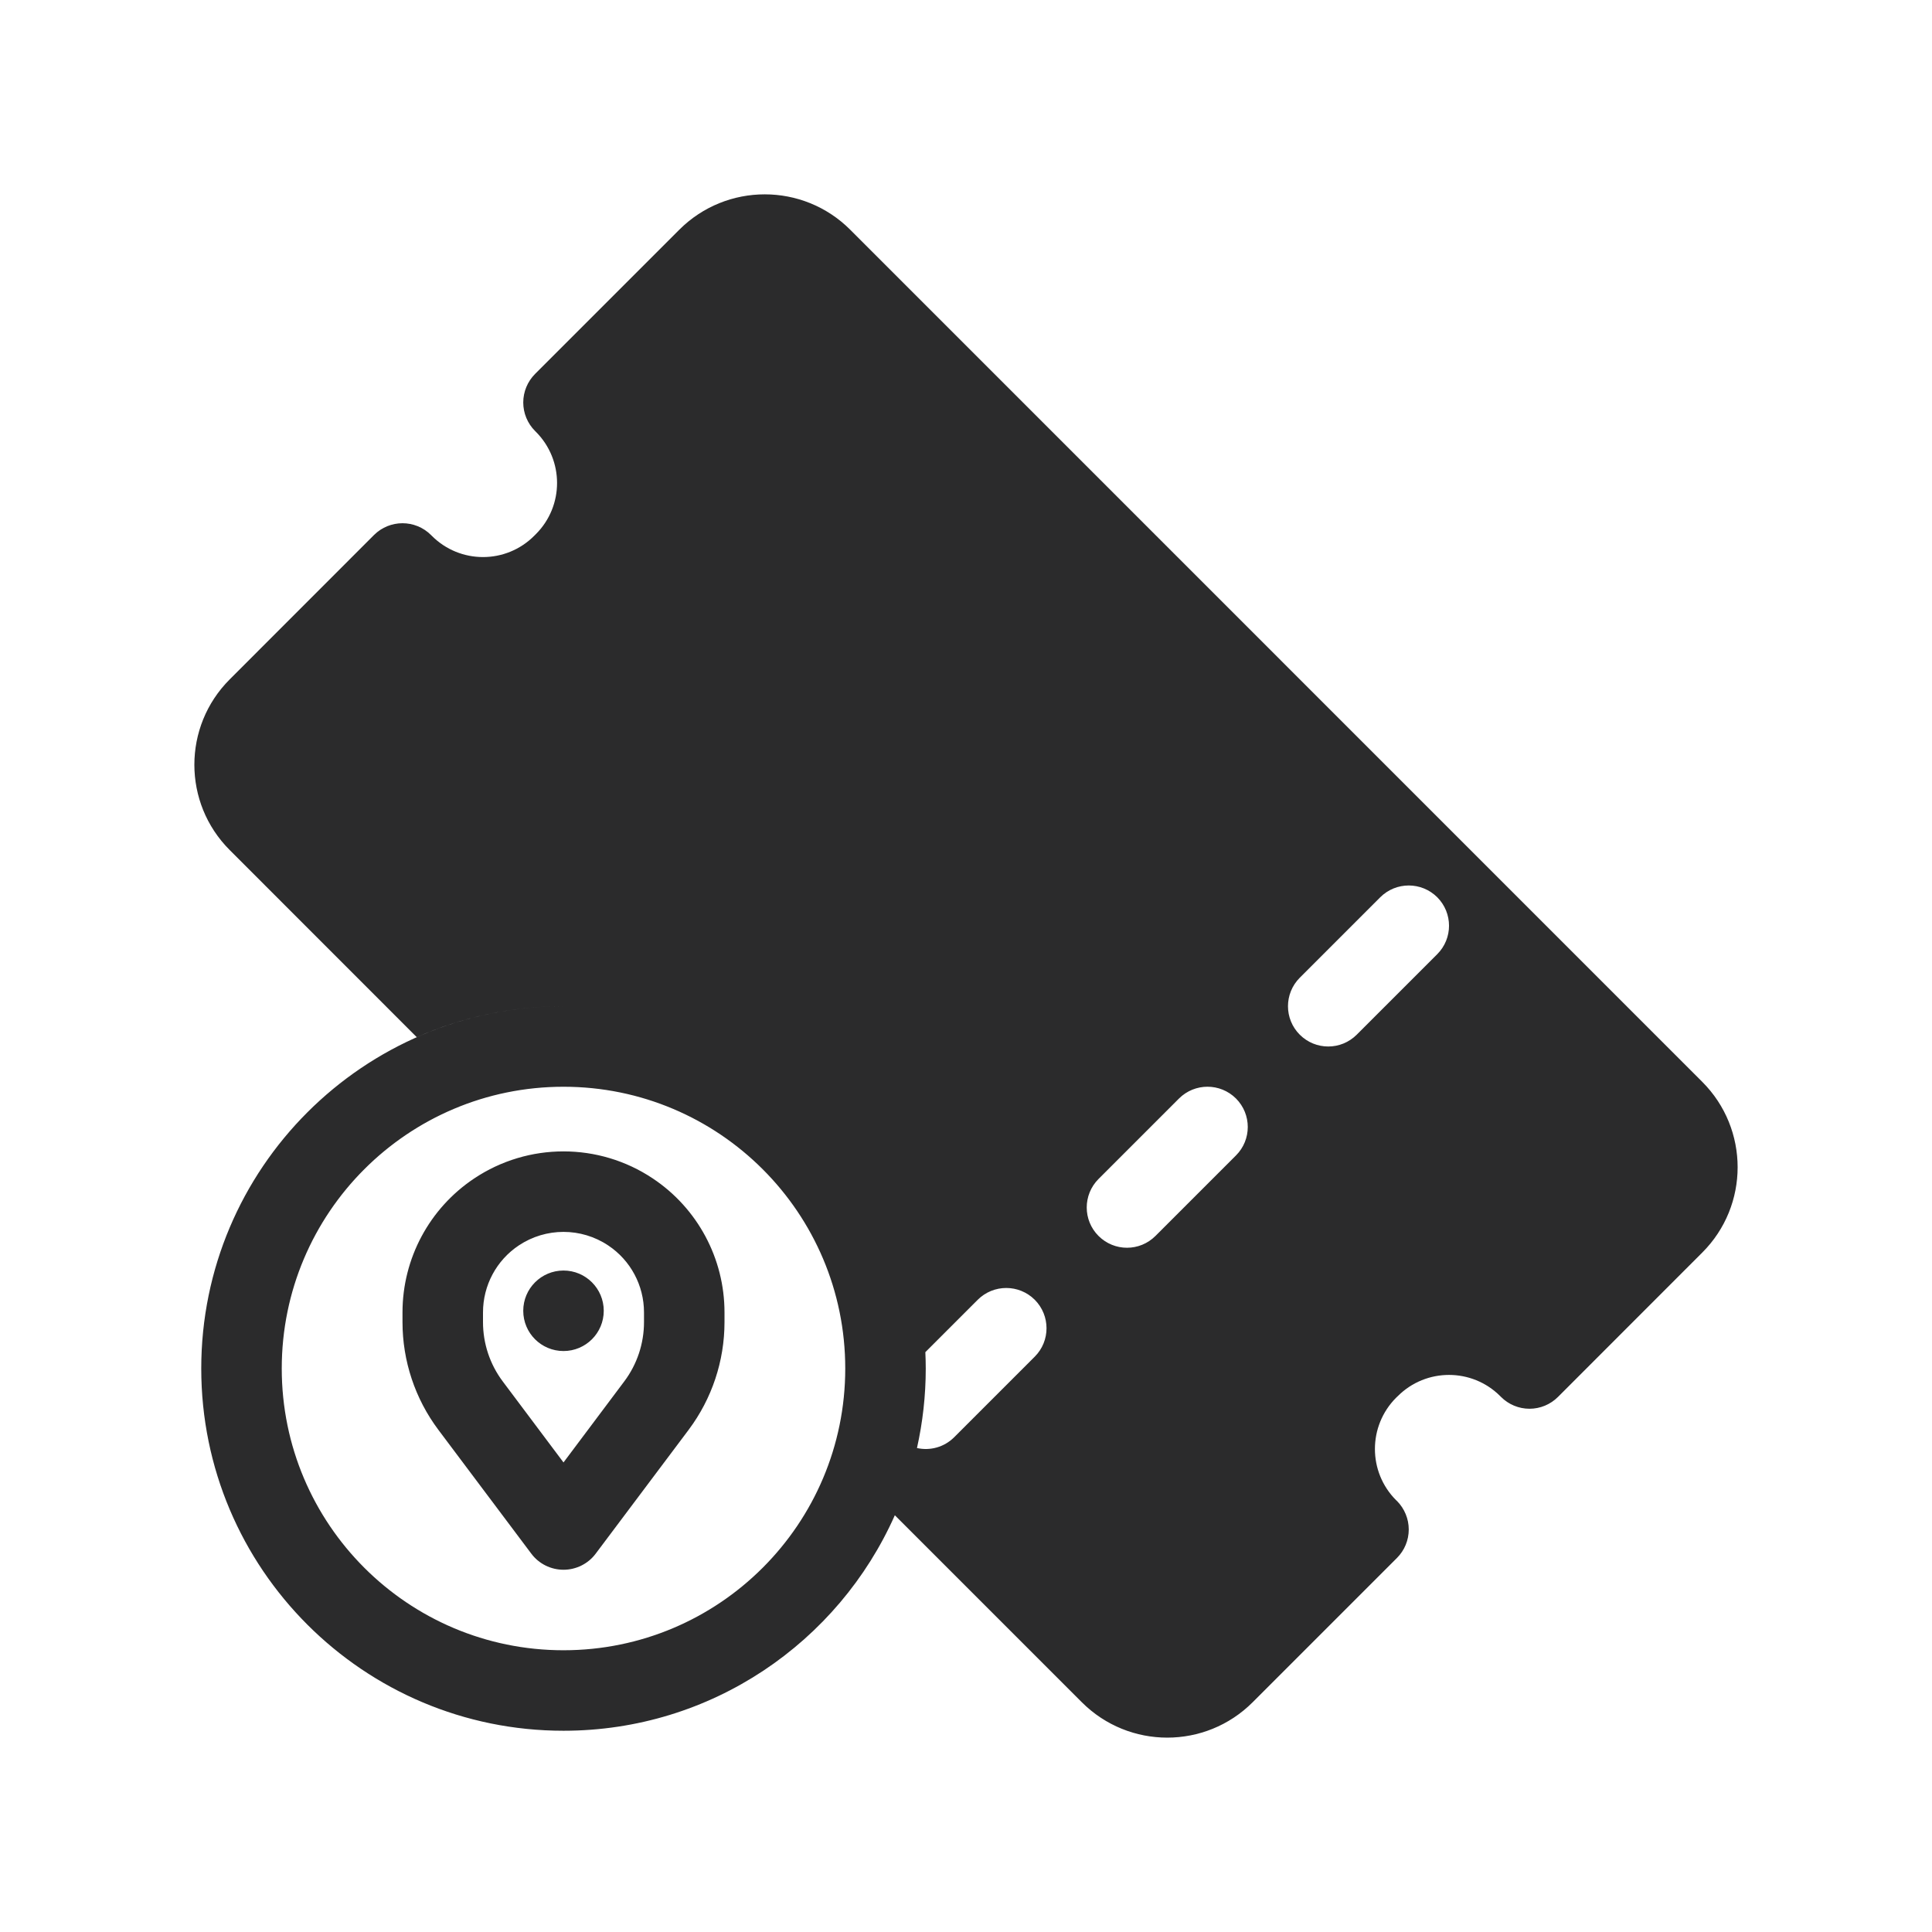
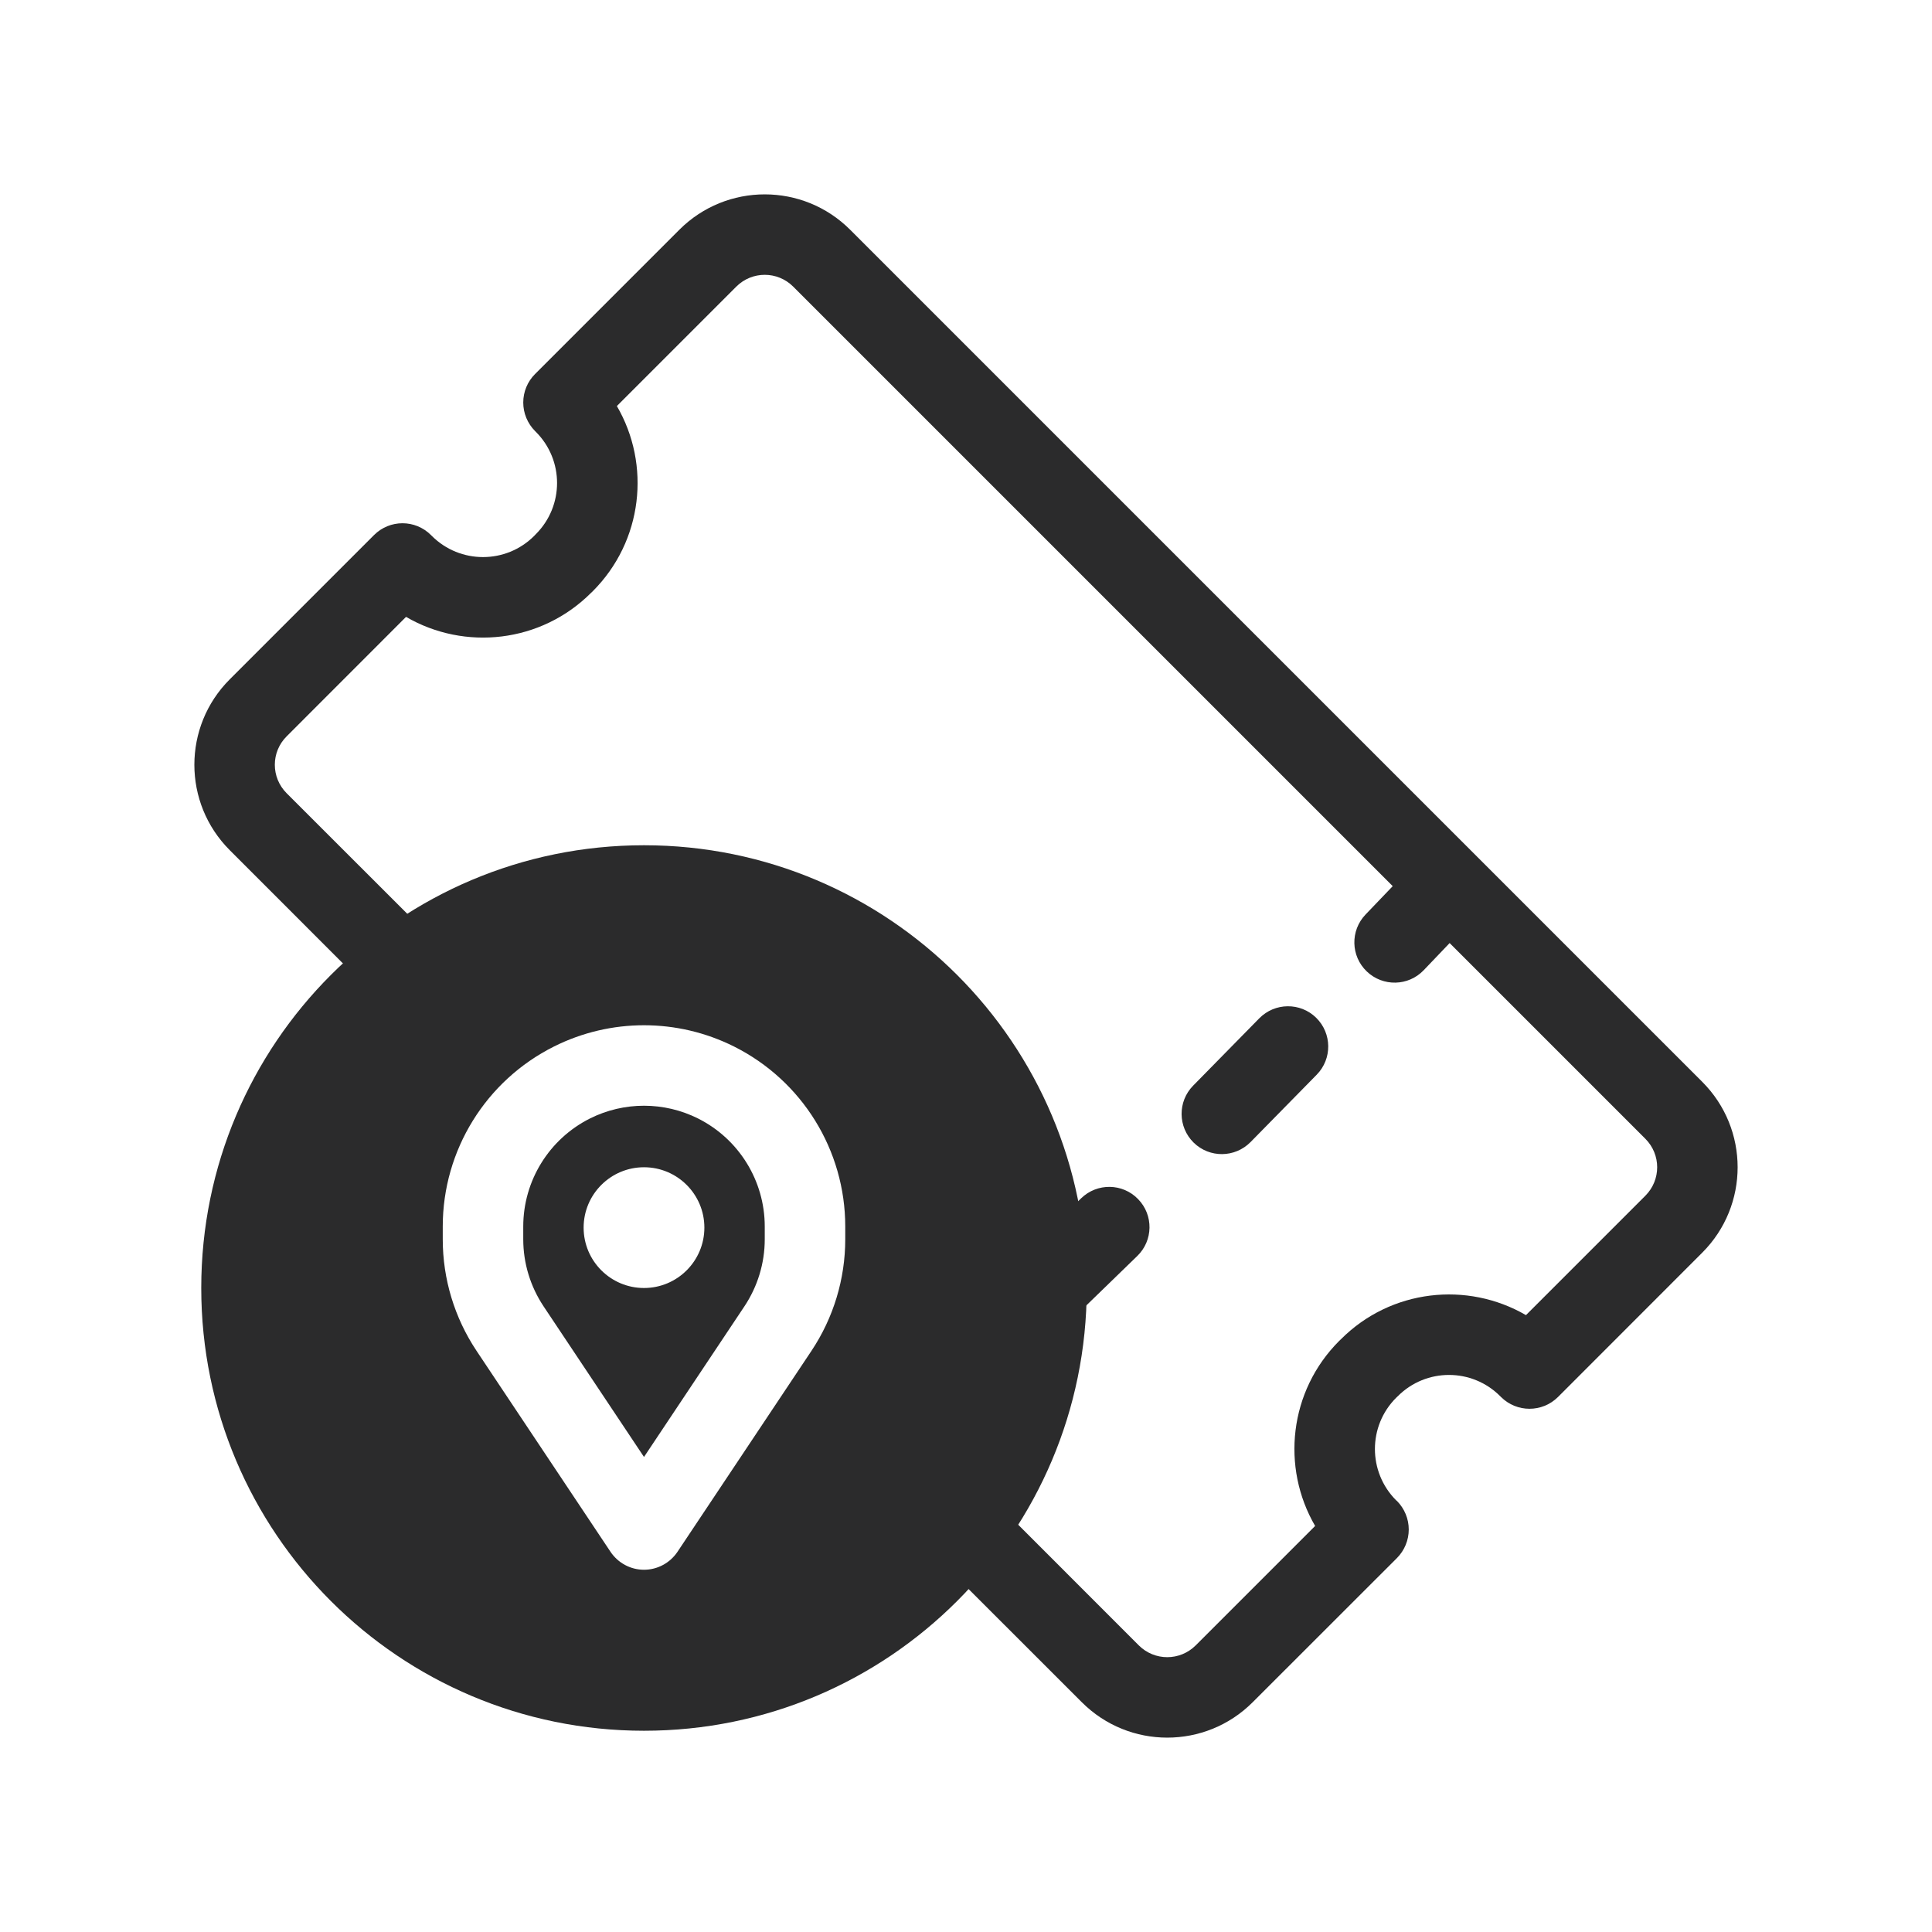
<svg xmlns="http://www.w3.org/2000/svg" width="24" height="24" viewBox="0 0 24 24" fill="none">
-   <path fill-rule="evenodd" clip-rule="evenodd" d="M8.439 2.853C9.025 2.268 9.975 2.268 10.561 2.853L21.146 13.439C21.732 14.025 21.732 14.975 21.146 15.56L19.354 17.353C19.26 17.447 19.133 17.5 19 17.5C18.867 17.5 18.74 17.447 18.646 17.353L18.636 17.343L18.636 17.343C18.285 16.992 17.715 16.992 17.364 17.343L17.343 17.363C16.992 17.715 16.992 18.285 17.343 18.636L17.343 18.636L17.354 18.646C17.447 18.74 17.5 18.867 17.5 19C17.5 19.133 17.447 19.26 17.354 19.353L15.561 21.146C14.975 21.732 14.025 21.732 13.439 21.146L11.116 18.823C10.416 20.4 8.837 21.5 7 21.5C4.515 21.5 2.5 19.485 2.5 17C2.5 14.515 4.515 12.5 7 12.5C9.02 12.5 10.729 13.831 11.298 15.664C10.729 13.831 9.02 12.5 7 12.5C6.351 12.5 5.734 12.637 5.177 12.884L2.854 10.56C2.268 9.975 2.268 9.025 2.854 8.439L4.646 6.646C4.842 6.451 5.158 6.451 5.354 6.646L5.364 6.656C5.715 7.008 6.285 7.008 6.636 6.656L6.656 6.636C7.008 6.285 7.008 5.715 6.656 5.363L6.646 5.353C6.553 5.26 6.5 5.132 6.5 5C6.5 4.867 6.553 4.74 6.646 4.646L8.439 2.853ZM11.495 16.797C11.498 16.864 11.5 16.932 11.5 17C11.5 17.339 11.462 17.67 11.391 17.988C11.553 18.024 11.728 17.979 11.854 17.853L12.854 16.853C13.049 16.658 13.049 16.342 12.854 16.146C12.658 15.951 12.342 15.951 12.146 16.146L11.495 16.797ZM15.354 13.646C15.549 13.842 15.549 14.158 15.354 14.353L14.354 15.353C14.158 15.549 13.842 15.549 13.646 15.353C13.451 15.158 13.451 14.842 13.646 14.646L14.646 13.646C14.842 13.451 15.158 13.451 15.354 13.646ZM17.854 11.853C18.049 11.658 18.049 11.342 17.854 11.146C17.658 10.951 17.342 10.951 17.146 11.146L16.146 12.146C15.951 12.342 15.951 12.658 16.146 12.853C16.342 13.049 16.658 13.049 16.854 12.853L17.854 11.853ZM3.5 17C3.5 15.067 5.067 13.5 7 13.5C8.933 13.5 10.5 15.067 10.5 17C10.5 18.933 8.933 20.5 7 20.5C5.067 20.5 3.5 18.933 3.5 17ZM7.555 15.471C7.219 15.247 6.781 15.247 6.445 15.471C6.167 15.656 6 15.968 6 16.303V16.424C6 16.69 6.086 16.948 6.245 17.16L7 18.167L7.755 17.16C7.914 16.948 8 16.69 8 16.424V16.303C8 15.968 7.833 15.656 7.555 15.471ZM5.891 14.639C6.562 14.191 7.438 14.191 8.109 14.639C8.666 15.01 9 15.634 9 16.303V16.424C9 16.906 8.844 17.375 8.555 17.761L7.4 19.3C7.306 19.426 7.157 19.5 7 19.5C6.843 19.5 6.694 19.426 6.6 19.3L5.445 17.761C5.156 17.375 5 16.906 5 16.424V16.303C5 15.634 5.334 15.01 5.891 14.639ZM7 16.783C7.276 16.783 7.5 16.56 7.5 16.283C7.5 16.007 7.276 15.783 7 15.783C6.724 15.783 6.5 16.007 6.5 16.283C6.5 16.56 6.724 16.783 7 16.783Z" fill="#2B2B2C" />
+   <path fill-rule="evenodd" clip-rule="evenodd" d="M10.561 2.854C9.975 2.268 9.025 2.268 8.439 2.854L6.646 4.647C6.553 4.74 6.5 4.867 6.5 5C6.5 5.133 6.553 5.26 6.646 5.354L6.656 5.364C7.008 5.715 7.008 6.285 6.656 6.636L6.636 6.657C6.285 7.008 5.715 7.008 5.364 6.657L5.354 6.647C5.158 6.451 4.842 6.451 4.646 6.647L2.854 8.439C2.268 9.025 2.268 9.975 2.854 10.561L4.646 12.354C4.842 12.549 5.158 12.549 5.354 12.354C5.549 12.158 5.549 11.842 5.354 11.646L3.561 9.854C3.365 9.658 3.365 9.342 3.561 9.147L5.044 7.663C5.772 8.087 6.72 7.987 7.343 7.364L7.364 7.344C7.987 6.72 8.087 5.772 7.663 5.044L9.146 3.561C9.342 3.365 9.658 3.365 9.854 3.561L17.301 11.008L16.963 11.361C16.772 11.561 16.779 11.877 16.979 12.068C17.179 12.259 17.495 12.252 17.686 12.052L18.008 11.715L20.439 14.146C20.635 14.342 20.635 14.658 20.439 14.854L18.956 16.337C18.228 15.914 17.28 16.013 16.657 16.637L16.636 16.657C16.013 17.28 15.913 18.228 16.337 18.956L14.854 20.439C14.658 20.635 14.342 20.635 14.146 20.439L12.354 18.646C12.158 18.451 11.842 18.451 11.646 18.646C11.451 18.842 11.451 19.158 11.646 19.354L13.439 21.146C14.025 21.732 14.975 21.732 15.561 21.146L17.354 19.354C17.447 19.26 17.5 19.133 17.5 19C17.5 18.867 17.447 18.74 17.354 18.646L17.343 18.637C16.992 18.285 16.992 17.715 17.343 17.364L17.364 17.344C17.715 16.992 18.285 16.992 18.636 17.344L18.646 17.354C18.842 17.549 19.158 17.549 19.354 17.354L21.146 15.561C21.732 14.975 21.732 14.025 21.146 13.439L18.36 10.653C18.356 10.649 18.352 10.645 18.347 10.64L10.561 2.854ZM14.127 15.603C14.326 15.411 14.331 15.094 14.138 14.896C13.946 14.697 13.629 14.693 13.431 14.885L12.652 15.641C12.454 15.834 12.449 16.15 12.641 16.348C12.833 16.546 13.15 16.551 13.348 16.359L14.127 15.603ZM16.35 12.643C16.547 12.837 16.55 13.153 16.357 13.35L15.535 14.187C15.341 14.384 15.025 14.387 14.828 14.194C14.631 14 14.628 13.684 14.821 13.487L15.643 12.65C15.837 12.453 16.153 12.45 16.35 12.643Z" fill="#2B2B2C" />
+   <path fill-rule="evenodd" clip-rule="evenodd" d="M2.5 16C2.5 12.962 4.962 10.5 8 10.5C11.038 10.5 13.5 12.962 13.5 16C13.5 19.038 11.038 21.5 8 21.5C4.962 21.5 2.5 19.038 2.5 16ZM9.5 15.236C9.5 14.668 9.179 14.149 8.671 13.894C8.249 13.683 7.751 13.683 7.329 13.894C6.821 14.149 6.5 14.668 6.5 15.236V15.395C6.5 15.691 6.588 15.98 6.752 16.227L8 18.099L9.248 16.227C9.412 15.98 9.5 15.691 9.5 15.395V15.236ZM6.882 13C7.586 12.648 8.414 12.648 9.118 13C9.965 13.424 10.5 14.289 10.5 15.236V15.395C10.5 15.888 10.354 16.37 10.08 16.781L8.416 19.277C8.323 19.416 8.167 19.5 8 19.5C7.833 19.5 7.677 19.416 7.584 19.277L5.92 16.781C5.646 16.37 5.5 15.888 5.5 15.395V15.236C5.5 14.289 6.035 13.424 6.882 13ZM8.75 15.25C8.75 15.664 8.414 16 8 16C7.586 16 7.25 15.664 7.25 15.25C7.25 14.836 7.586 14.5 8 14.5C8.414 14.5 8.75 14.836 8.75 15.25Z" fill="#2B2B2C" />
</svg>
